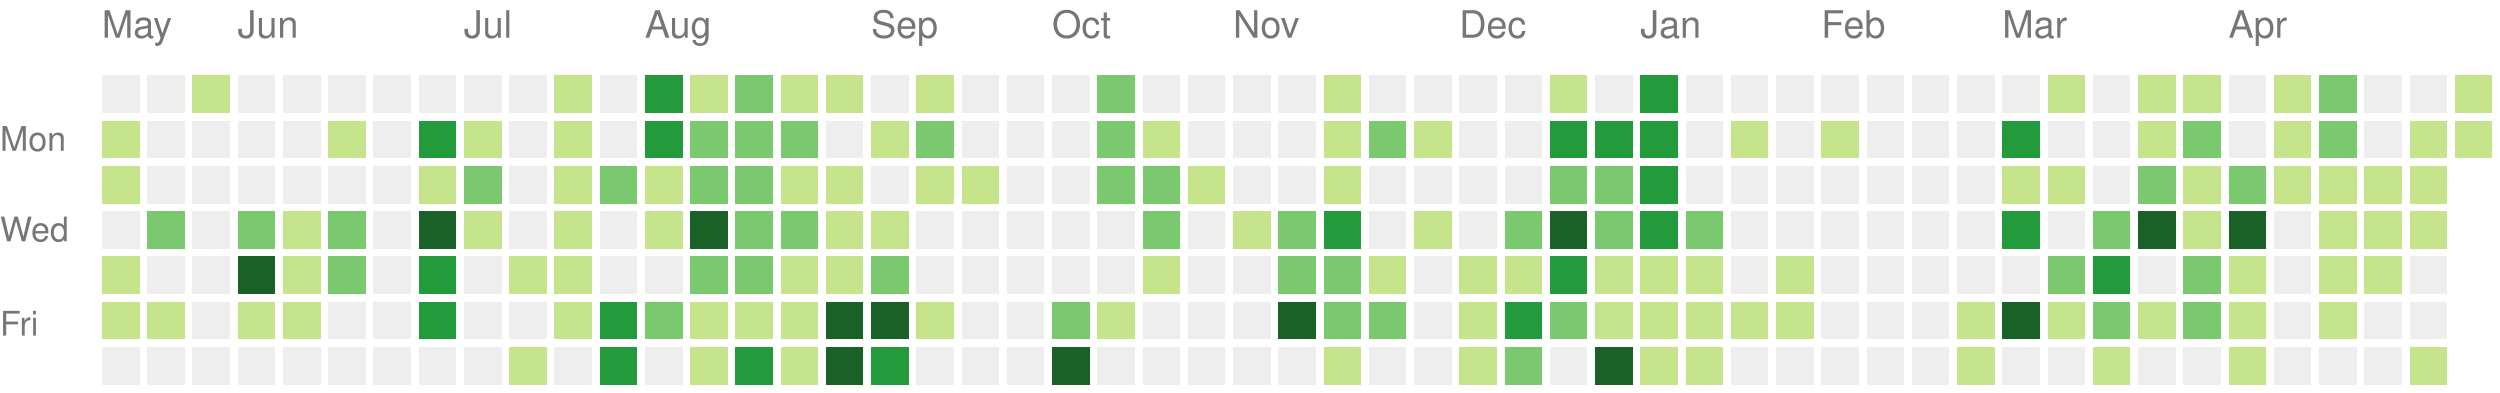
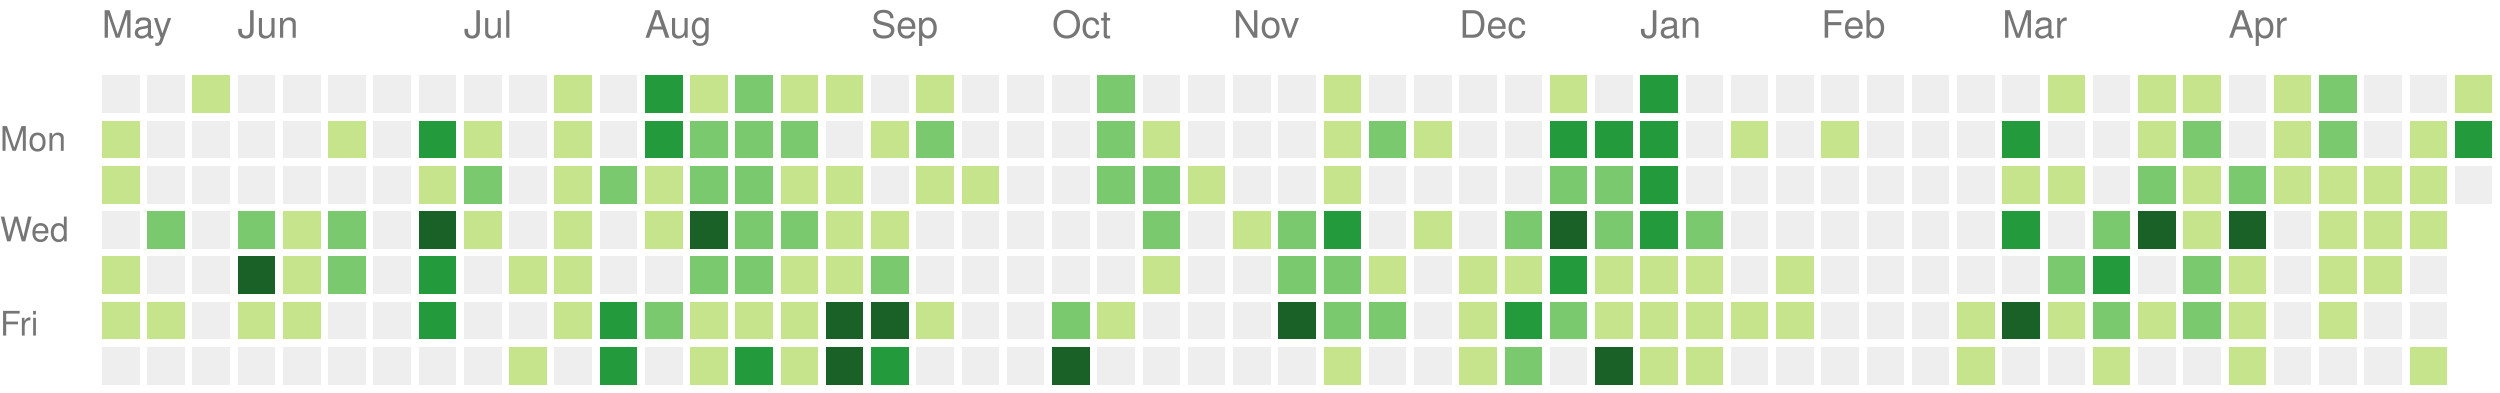
<svg xmlns="http://www.w3.org/2000/svg" version="1.1" width="663" height="104">
  <rect style="fill:#eeeeee;shape-rendering:crispedges;" data-score="0" data-date="2025-05-11" x="27" y="20" width="10" height="10" />
  <rect style="fill:#eeeeee;shape-rendering:crispedges;" data-score="0" data-date="2025-05-18" x="39" y="20" width="10" height="10" />
  <rect style="fill:#c6e48b;shape-rendering:crispedges;" data-score="1" data-date="2025-05-25" x="51" y="20" width="10" height="10" />
  <rect style="fill:#eeeeee;shape-rendering:crispedges;" data-score="0" data-date="2025-06-01" x="63" y="20" width="10" height="10" />
  <rect style="fill:#eeeeee;shape-rendering:crispedges;" data-score="0" data-date="2025-06-08" x="75" y="20" width="10" height="10" />
  <rect style="fill:#eeeeee;shape-rendering:crispedges;" data-score="0" data-date="2025-06-15" x="87" y="20" width="10" height="10" />
  <rect style="fill:#eeeeee;shape-rendering:crispedges;" data-score="0" data-date="2025-06-22" x="99" y="20" width="10" height="10" />
  <rect style="fill:#eeeeee;shape-rendering:crispedges;" data-score="0" data-date="2025-06-29" x="111" y="20" width="10" height="10" />
  <rect style="fill:#eeeeee;shape-rendering:crispedges;" data-score="0" data-date="2025-07-06" x="123" y="20" width="10" height="10" />
  <rect style="fill:#eeeeee;shape-rendering:crispedges;" data-score="0" data-date="2025-07-13" x="135" y="20" width="10" height="10" />
  <rect style="fill:#c6e48b;shape-rendering:crispedges;" data-score="1" data-date="2025-07-20" x="147" y="20" width="10" height="10" />
  <rect style="fill:#eeeeee;shape-rendering:crispedges;" data-score="0" data-date="2025-07-27" x="159" y="20" width="10" height="10" />
  <rect style="fill:#239a3b;shape-rendering:crispedges;" data-score="3" data-date="2025-08-03" x="171" y="20" width="10" height="10" />
  <rect style="fill:#c6e48b;shape-rendering:crispedges;" data-score="1" data-date="2025-08-10" x="183" y="20" width="10" height="10" />
  <rect style="fill:#7bc96f;shape-rendering:crispedges;" data-score="2" data-date="2025-08-17" x="195" y="20" width="10" height="10" />
  <rect style="fill:#c6e48b;shape-rendering:crispedges;" data-score="1" data-date="2025-08-24" x="207" y="20" width="10" height="10" />
  <rect style="fill:#c6e48b;shape-rendering:crispedges;" data-score="1" data-date="2025-08-31" x="219" y="20" width="10" height="10" />
  <rect style="fill:#eeeeee;shape-rendering:crispedges;" data-score="0" data-date="2025-09-07" x="231" y="20" width="10" height="10" />
  <rect style="fill:#c6e48b;shape-rendering:crispedges;" data-score="1" data-date="2025-09-14" x="243" y="20" width="10" height="10" />
  <rect style="fill:#eeeeee;shape-rendering:crispedges;" data-score="0" data-date="2025-09-21" x="255" y="20" width="10" height="10" />
  <rect style="fill:#eeeeee;shape-rendering:crispedges;" data-score="0" data-date="2025-09-28" x="267" y="20" width="10" height="10" />
  <rect style="fill:#eeeeee;shape-rendering:crispedges;" data-score="0" data-date="2025-10-05" x="279" y="20" width="10" height="10" />
  <rect style="fill:#7bc96f;shape-rendering:crispedges;" data-score="2" data-date="2025-10-12" x="291" y="20" width="10" height="10" />
  <rect style="fill:#eeeeee;shape-rendering:crispedges;" data-score="0" data-date="2025-10-19" x="303" y="20" width="10" height="10" />
  <rect style="fill:#eeeeee;shape-rendering:crispedges;" data-score="0" data-date="2025-10-26" x="315" y="20" width="10" height="10" />
  <rect style="fill:#eeeeee;shape-rendering:crispedges;" data-score="0" data-date="2025-11-02" x="327" y="20" width="10" height="10" />
  <rect style="fill:#eeeeee;shape-rendering:crispedges;" data-score="0" data-date="2025-11-09" x="339" y="20" width="10" height="10" />
  <rect style="fill:#c6e48b;shape-rendering:crispedges;" data-score="1" data-date="2025-11-16" x="351" y="20" width="10" height="10" />
  <rect style="fill:#eeeeee;shape-rendering:crispedges;" data-score="0" data-date="2025-11-23" x="363" y="20" width="10" height="10" />
  <rect style="fill:#eeeeee;shape-rendering:crispedges;" data-score="0" data-date="2025-11-30" x="375" y="20" width="10" height="10" />
  <rect style="fill:#eeeeee;shape-rendering:crispedges;" data-score="0" data-date="2025-12-07" x="387" y="20" width="10" height="10" />
  <rect style="fill:#eeeeee;shape-rendering:crispedges;" data-score="0" data-date="2025-12-14" x="399" y="20" width="10" height="10" />
  <rect style="fill:#c6e48b;shape-rendering:crispedges;" data-score="1" data-date="2025-12-21" x="411" y="20" width="10" height="10" />
  <rect style="fill:#eeeeee;shape-rendering:crispedges;" data-score="0" data-date="2025-12-28" x="423" y="20" width="10" height="10" />
  <rect style="fill:#239a3b;shape-rendering:crispedges;" data-score="3" data-date="2026-01-04" x="435" y="20" width="10" height="10" />
  <rect style="fill:#eeeeee;shape-rendering:crispedges;" data-score="0" data-date="2026-01-11" x="447" y="20" width="10" height="10" />
  <rect style="fill:#eeeeee;shape-rendering:crispedges;" data-score="0" data-date="2026-01-18" x="459" y="20" width="10" height="10" />
  <rect style="fill:#eeeeee;shape-rendering:crispedges;" data-score="0" data-date="2026-01-25" x="471" y="20" width="10" height="10" />
  <rect style="fill:#eeeeee;shape-rendering:crispedges;" data-score="0" data-date="2026-02-01" x="483" y="20" width="10" height="10" />
  <rect style="fill:#eeeeee;shape-rendering:crispedges;" data-score="0" data-date="2026-02-08" x="495" y="20" width="10" height="10" />
  <rect style="fill:#eeeeee;shape-rendering:crispedges;" data-score="0" data-date="2026-02-15" x="507" y="20" width="10" height="10" />
  <rect style="fill:#eeeeee;shape-rendering:crispedges;" data-score="0" data-date="2026-02-22" x="519" y="20" width="10" height="10" />
  <rect style="fill:#eeeeee;shape-rendering:crispedges;" data-score="0" data-date="2026-03-01" x="531" y="20" width="10" height="10" />
  <rect style="fill:#c6e48b;shape-rendering:crispedges;" data-score="1" data-date="2026-03-08" x="543" y="20" width="10" height="10" />
  <rect style="fill:#eeeeee;shape-rendering:crispedges;" data-score="0" data-date="2026-03-15" x="555" y="20" width="10" height="10" />
  <rect style="fill:#c6e48b;shape-rendering:crispedges;" data-score="1" data-date="2026-03-22" x="567" y="20" width="10" height="10" />
  <rect style="fill:#c6e48b;shape-rendering:crispedges;" data-score="1" data-date="2026-03-29" x="579" y="20" width="10" height="10" />
  <rect style="fill:#eeeeee;shape-rendering:crispedges;" data-score="0" data-date="2026-04-05" x="591" y="20" width="10" height="10" />
  <rect style="fill:#c6e48b;shape-rendering:crispedges;" data-score="1" data-date="2026-04-12" x="603" y="20" width="10" height="10" />
  <rect style="fill:#7bc96f;shape-rendering:crispedges;" data-score="2" data-date="2026-04-19" x="615" y="20" width="10" height="10" />
  <rect style="fill:#eeeeee;shape-rendering:crispedges;" data-score="0" data-date="2026-04-26" x="627" y="20" width="10" height="10" />
  <rect style="fill:#eeeeee;shape-rendering:crispedges;" data-score="0" data-date="2026-05-03" x="639" y="20" width="10" height="10" />
  <rect style="fill:#c6e48b;shape-rendering:crispedges;" data-score="1" data-date="2026-05-10" x="651" y="20" width="10" height="10" />
  <rect style="fill:#c6e48b;shape-rendering:crispedges;" data-score="1" data-date="2025-05-12" x="27" y="32" width="10" height="10" />
  <rect style="fill:#eeeeee;shape-rendering:crispedges;" data-score="0" data-date="2025-05-19" x="39" y="32" width="10" height="10" />
  <rect style="fill:#eeeeee;shape-rendering:crispedges;" data-score="0" data-date="2025-05-26" x="51" y="32" width="10" height="10" />
  <rect style="fill:#eeeeee;shape-rendering:crispedges;" data-score="0" data-date="2025-06-02" x="63" y="32" width="10" height="10" />
  <rect style="fill:#eeeeee;shape-rendering:crispedges;" data-score="0" data-date="2025-06-09" x="75" y="32" width="10" height="10" />
  <rect style="fill:#c6e48b;shape-rendering:crispedges;" data-score="1" data-date="2025-06-16" x="87" y="32" width="10" height="10" />
  <rect style="fill:#eeeeee;shape-rendering:crispedges;" data-score="0" data-date="2025-06-23" x="99" y="32" width="10" height="10" />
  <rect style="fill:#239a3b;shape-rendering:crispedges;" data-score="3" data-date="2025-06-30" x="111" y="32" width="10" height="10" />
  <rect style="fill:#c6e48b;shape-rendering:crispedges;" data-score="1" data-date="2025-07-07" x="123" y="32" width="10" height="10" />
  <rect style="fill:#eeeeee;shape-rendering:crispedges;" data-score="0" data-date="2025-07-14" x="135" y="32" width="10" height="10" />
  <rect style="fill:#c6e48b;shape-rendering:crispedges;" data-score="1" data-date="2025-07-21" x="147" y="32" width="10" height="10" />
  <rect style="fill:#eeeeee;shape-rendering:crispedges;" data-score="0" data-date="2025-07-28" x="159" y="32" width="10" height="10" />
  <rect style="fill:#239a3b;shape-rendering:crispedges;" data-score="3" data-date="2025-08-04" x="171" y="32" width="10" height="10" />
  <rect style="fill:#7bc96f;shape-rendering:crispedges;" data-score="2" data-date="2025-08-11" x="183" y="32" width="10" height="10" />
  <rect style="fill:#7bc96f;shape-rendering:crispedges;" data-score="2" data-date="2025-08-18" x="195" y="32" width="10" height="10" />
  <rect style="fill:#7bc96f;shape-rendering:crispedges;" data-score="2" data-date="2025-08-25" x="207" y="32" width="10" height="10" />
  <rect style="fill:#eeeeee;shape-rendering:crispedges;" data-score="0" data-date="2025-09-01" x="219" y="32" width="10" height="10" />
  <rect style="fill:#c6e48b;shape-rendering:crispedges;" data-score="1" data-date="2025-09-08" x="231" y="32" width="10" height="10" />
  <rect style="fill:#7bc96f;shape-rendering:crispedges;" data-score="2" data-date="2025-09-15" x="243" y="32" width="10" height="10" />
  <rect style="fill:#eeeeee;shape-rendering:crispedges;" data-score="0" data-date="2025-09-22" x="255" y="32" width="10" height="10" />
  <rect style="fill:#eeeeee;shape-rendering:crispedges;" data-score="0" data-date="2025-09-29" x="267" y="32" width="10" height="10" />
  <rect style="fill:#eeeeee;shape-rendering:crispedges;" data-score="0" data-date="2025-10-06" x="279" y="32" width="10" height="10" />
  <rect style="fill:#7bc96f;shape-rendering:crispedges;" data-score="2" data-date="2025-10-13" x="291" y="32" width="10" height="10" />
  <rect style="fill:#c6e48b;shape-rendering:crispedges;" data-score="1" data-date="2025-10-20" x="303" y="32" width="10" height="10" />
  <rect style="fill:#eeeeee;shape-rendering:crispedges;" data-score="0" data-date="2025-10-27" x="315" y="32" width="10" height="10" />
  <rect style="fill:#eeeeee;shape-rendering:crispedges;" data-score="0" data-date="2025-11-03" x="327" y="32" width="10" height="10" />
  <rect style="fill:#eeeeee;shape-rendering:crispedges;" data-score="0" data-date="2025-11-10" x="339" y="32" width="10" height="10" />
  <rect style="fill:#c6e48b;shape-rendering:crispedges;" data-score="1" data-date="2025-11-17" x="351" y="32" width="10" height="10" />
  <rect style="fill:#7bc96f;shape-rendering:crispedges;" data-score="2" data-date="2025-11-24" x="363" y="32" width="10" height="10" />
  <rect style="fill:#c6e48b;shape-rendering:crispedges;" data-score="1" data-date="2025-12-01" x="375" y="32" width="10" height="10" />
  <rect style="fill:#eeeeee;shape-rendering:crispedges;" data-score="0" data-date="2025-12-08" x="387" y="32" width="10" height="10" />
  <rect style="fill:#eeeeee;shape-rendering:crispedges;" data-score="0" data-date="2025-12-15" x="399" y="32" width="10" height="10" />
  <rect style="fill:#239a3b;shape-rendering:crispedges;" data-score="3" data-date="2025-12-22" x="411" y="32" width="10" height="10" />
  <rect style="fill:#239a3b;shape-rendering:crispedges;" data-score="3" data-date="2025-12-29" x="423" y="32" width="10" height="10" />
  <rect style="fill:#239a3b;shape-rendering:crispedges;" data-score="3" data-date="2026-01-05" x="435" y="32" width="10" height="10" />
  <rect style="fill:#eeeeee;shape-rendering:crispedges;" data-score="0" data-date="2026-01-12" x="447" y="32" width="10" height="10" />
  <rect style="fill:#c6e48b;shape-rendering:crispedges;" data-score="1" data-date="2026-01-19" x="459" y="32" width="10" height="10" />
  <rect style="fill:#eeeeee;shape-rendering:crispedges;" data-score="0" data-date="2026-01-26" x="471" y="32" width="10" height="10" />
  <rect style="fill:#c6e48b;shape-rendering:crispedges;" data-score="1" data-date="2026-02-02" x="483" y="32" width="10" height="10" />
  <rect style="fill:#eeeeee;shape-rendering:crispedges;" data-score="0" data-date="2026-02-09" x="495" y="32" width="10" height="10" />
  <rect style="fill:#eeeeee;shape-rendering:crispedges;" data-score="0" data-date="2026-02-16" x="507" y="32" width="10" height="10" />
  <rect style="fill:#eeeeee;shape-rendering:crispedges;" data-score="0" data-date="2026-02-23" x="519" y="32" width="10" height="10" />
  <rect style="fill:#239a3b;shape-rendering:crispedges;" data-score="3" data-date="2026-03-02" x="531" y="32" width="10" height="10" />
  <rect style="fill:#eeeeee;shape-rendering:crispedges;" data-score="0" data-date="2026-03-09" x="543" y="32" width="10" height="10" />
  <rect style="fill:#eeeeee;shape-rendering:crispedges;" data-score="0" data-date="2026-03-16" x="555" y="32" width="10" height="10" />
  <rect style="fill:#c6e48b;shape-rendering:crispedges;" data-score="1" data-date="2026-03-23" x="567" y="32" width="10" height="10" />
  <rect style="fill:#7bc96f;shape-rendering:crispedges;" data-score="2" data-date="2026-03-30" x="579" y="32" width="10" height="10" />
  <rect style="fill:#eeeeee;shape-rendering:crispedges;" data-score="0" data-date="2026-04-06" x="591" y="32" width="10" height="10" />
  <rect style="fill:#c6e48b;shape-rendering:crispedges;" data-score="1" data-date="2026-04-13" x="603" y="32" width="10" height="10" />
  <rect style="fill:#7bc96f;shape-rendering:crispedges;" data-score="2" data-date="2026-04-20" x="615" y="32" width="10" height="10" />
  <rect style="fill:#eeeeee;shape-rendering:crispedges;" data-score="0" data-date="2026-04-27" x="627" y="32" width="10" height="10" />
  <rect style="fill:#c6e48b;shape-rendering:crispedges;" data-score="1" data-date="2026-05-04" x="639" y="32" width="10" height="10" />
-   <rect style="fill:#c6e48b;shape-rendering:crispedges;" data-score="1" data-date="2026-05-11" x="651" y="32" width="10" height="10" />
+   <rect style="fill:#239a3b;shape-rendering:crispedges;" data-score="3" data-date="2026-05-11" x="651" y="32" width="10" height="10" />
  <rect style="fill:#c6e48b;shape-rendering:crispedges;" data-score="1" data-date="2025-05-13" x="27" y="44" width="10" height="10" />
  <rect style="fill:#eeeeee;shape-rendering:crispedges;" data-score="0" data-date="2025-05-20" x="39" y="44" width="10" height="10" />
  <rect style="fill:#eeeeee;shape-rendering:crispedges;" data-score="0" data-date="2025-05-27" x="51" y="44" width="10" height="10" />
  <rect style="fill:#eeeeee;shape-rendering:crispedges;" data-score="0" data-date="2025-06-03" x="63" y="44" width="10" height="10" />
  <rect style="fill:#eeeeee;shape-rendering:crispedges;" data-score="0" data-date="2025-06-10" x="75" y="44" width="10" height="10" />
  <rect style="fill:#eeeeee;shape-rendering:crispedges;" data-score="0" data-date="2025-06-17" x="87" y="44" width="10" height="10" />
  <rect style="fill:#eeeeee;shape-rendering:crispedges;" data-score="0" data-date="2025-06-24" x="99" y="44" width="10" height="10" />
  <rect style="fill:#c6e48b;shape-rendering:crispedges;" data-score="1" data-date="2025-07-01" x="111" y="44" width="10" height="10" />
  <rect style="fill:#7bc96f;shape-rendering:crispedges;" data-score="2" data-date="2025-07-08" x="123" y="44" width="10" height="10" />
  <rect style="fill:#eeeeee;shape-rendering:crispedges;" data-score="0" data-date="2025-07-15" x="135" y="44" width="10" height="10" />
  <rect style="fill:#c6e48b;shape-rendering:crispedges;" data-score="1" data-date="2025-07-22" x="147" y="44" width="10" height="10" />
  <rect style="fill:#7bc96f;shape-rendering:crispedges;" data-score="2" data-date="2025-07-29" x="159" y="44" width="10" height="10" />
  <rect style="fill:#c6e48b;shape-rendering:crispedges;" data-score="1" data-date="2025-08-05" x="171" y="44" width="10" height="10" />
  <rect style="fill:#7bc96f;shape-rendering:crispedges;" data-score="2" data-date="2025-08-12" x="183" y="44" width="10" height="10" />
  <rect style="fill:#7bc96f;shape-rendering:crispedges;" data-score="2" data-date="2025-08-19" x="195" y="44" width="10" height="10" />
  <rect style="fill:#c6e48b;shape-rendering:crispedges;" data-score="1" data-date="2025-08-26" x="207" y="44" width="10" height="10" />
  <rect style="fill:#c6e48b;shape-rendering:crispedges;" data-score="1" data-date="2025-09-02" x="219" y="44" width="10" height="10" />
  <rect style="fill:#eeeeee;shape-rendering:crispedges;" data-score="0" data-date="2025-09-09" x="231" y="44" width="10" height="10" />
  <rect style="fill:#c6e48b;shape-rendering:crispedges;" data-score="1" data-date="2025-09-16" x="243" y="44" width="10" height="10" />
  <rect style="fill:#c6e48b;shape-rendering:crispedges;" data-score="1" data-date="2025-09-23" x="255" y="44" width="10" height="10" />
  <rect style="fill:#eeeeee;shape-rendering:crispedges;" data-score="0" data-date="2025-09-30" x="267" y="44" width="10" height="10" />
  <rect style="fill:#eeeeee;shape-rendering:crispedges;" data-score="0" data-date="2025-10-07" x="279" y="44" width="10" height="10" />
  <rect style="fill:#7bc96f;shape-rendering:crispedges;" data-score="2" data-date="2025-10-14" x="291" y="44" width="10" height="10" />
  <rect style="fill:#7bc96f;shape-rendering:crispedges;" data-score="2" data-date="2025-10-21" x="303" y="44" width="10" height="10" />
  <rect style="fill:#c6e48b;shape-rendering:crispedges;" data-score="1" data-date="2025-10-28" x="315" y="44" width="10" height="10" />
  <rect style="fill:#eeeeee;shape-rendering:crispedges;" data-score="0" data-date="2025-11-04" x="327" y="44" width="10" height="10" />
  <rect style="fill:#eeeeee;shape-rendering:crispedges;" data-score="0" data-date="2025-11-11" x="339" y="44" width="10" height="10" />
  <rect style="fill:#c6e48b;shape-rendering:crispedges;" data-score="1" data-date="2025-11-18" x="351" y="44" width="10" height="10" />
  <rect style="fill:#eeeeee;shape-rendering:crispedges;" data-score="0" data-date="2025-11-25" x="363" y="44" width="10" height="10" />
  <rect style="fill:#eeeeee;shape-rendering:crispedges;" data-score="0" data-date="2025-12-02" x="375" y="44" width="10" height="10" />
  <rect style="fill:#eeeeee;shape-rendering:crispedges;" data-score="0" data-date="2025-12-09" x="387" y="44" width="10" height="10" />
  <rect style="fill:#eeeeee;shape-rendering:crispedges;" data-score="0" data-date="2025-12-16" x="399" y="44" width="10" height="10" />
  <rect style="fill:#7bc96f;shape-rendering:crispedges;" data-score="2" data-date="2025-12-23" x="411" y="44" width="10" height="10" />
  <rect style="fill:#7bc96f;shape-rendering:crispedges;" data-score="2" data-date="2025-12-30" x="423" y="44" width="10" height="10" />
  <rect style="fill:#239a3b;shape-rendering:crispedges;" data-score="3" data-date="2026-01-06" x="435" y="44" width="10" height="10" />
  <rect style="fill:#eeeeee;shape-rendering:crispedges;" data-score="0" data-date="2026-01-13" x="447" y="44" width="10" height="10" />
  <rect style="fill:#eeeeee;shape-rendering:crispedges;" data-score="0" data-date="2026-01-20" x="459" y="44" width="10" height="10" />
  <rect style="fill:#eeeeee;shape-rendering:crispedges;" data-score="0" data-date="2026-01-27" x="471" y="44" width="10" height="10" />
  <rect style="fill:#eeeeee;shape-rendering:crispedges;" data-score="0" data-date="2026-02-03" x="483" y="44" width="10" height="10" />
  <rect style="fill:#eeeeee;shape-rendering:crispedges;" data-score="0" data-date="2026-02-10" x="495" y="44" width="10" height="10" />
  <rect style="fill:#eeeeee;shape-rendering:crispedges;" data-score="0" data-date="2026-02-17" x="507" y="44" width="10" height="10" />
  <rect style="fill:#eeeeee;shape-rendering:crispedges;" data-score="0" data-date="2026-02-24" x="519" y="44" width="10" height="10" />
  <rect style="fill:#c6e48b;shape-rendering:crispedges;" data-score="1" data-date="2026-03-03" x="531" y="44" width="10" height="10" />
  <rect style="fill:#c6e48b;shape-rendering:crispedges;" data-score="1" data-date="2026-03-10" x="543" y="44" width="10" height="10" />
  <rect style="fill:#eeeeee;shape-rendering:crispedges;" data-score="0" data-date="2026-03-17" x="555" y="44" width="10" height="10" />
  <rect style="fill:#7bc96f;shape-rendering:crispedges;" data-score="2" data-date="2026-03-24" x="567" y="44" width="10" height="10" />
  <rect style="fill:#c6e48b;shape-rendering:crispedges;" data-score="1" data-date="2026-03-31" x="579" y="44" width="10" height="10" />
  <rect style="fill:#7bc96f;shape-rendering:crispedges;" data-score="2" data-date="2026-04-07" x="591" y="44" width="10" height="10" />
  <rect style="fill:#c6e48b;shape-rendering:crispedges;" data-score="1" data-date="2026-04-14" x="603" y="44" width="10" height="10" />
  <rect style="fill:#c6e48b;shape-rendering:crispedges;" data-score="1" data-date="2026-04-21" x="615" y="44" width="10" height="10" />
  <rect style="fill:#c6e48b;shape-rendering:crispedges;" data-score="1" data-date="2026-04-28" x="627" y="44" width="10" height="10" />
  <rect style="fill:#c6e48b;shape-rendering:crispedges;" data-score="1" data-date="2026-05-05" x="639" y="44" width="10" height="10" />
+   <rect style="fill:#eeeeee;shape-rendering:crispedges;" data-score="0" data-date="2026-05-12" x="651" y="44" width="10" height="10" />
  <rect style="fill:#eeeeee;shape-rendering:crispedges;" data-score="0" data-date="2025-05-14" x="27" y="56" width="10" height="10" />
  <rect style="fill:#7bc96f;shape-rendering:crispedges;" data-score="2" data-date="2025-05-21" x="39" y="56" width="10" height="10" />
  <rect style="fill:#eeeeee;shape-rendering:crispedges;" data-score="0" data-date="2025-05-28" x="51" y="56" width="10" height="10" />
  <rect style="fill:#7bc96f;shape-rendering:crispedges;" data-score="2" data-date="2025-06-04" x="63" y="56" width="10" height="10" />
  <rect style="fill:#c6e48b;shape-rendering:crispedges;" data-score="1" data-date="2025-06-11" x="75" y="56" width="10" height="10" />
  <rect style="fill:#7bc96f;shape-rendering:crispedges;" data-score="2" data-date="2025-06-18" x="87" y="56" width="10" height="10" />
  <rect style="fill:#eeeeee;shape-rendering:crispedges;" data-score="0" data-date="2025-06-25" x="99" y="56" width="10" height="10" />
  <rect style="fill:#196127;shape-rendering:crispedges;" data-score="4" data-date="2025-07-02" x="111" y="56" width="10" height="10" />
  <rect style="fill:#c6e48b;shape-rendering:crispedges;" data-score="1" data-date="2025-07-09" x="123" y="56" width="10" height="10" />
  <rect style="fill:#eeeeee;shape-rendering:crispedges;" data-score="0" data-date="2025-07-16" x="135" y="56" width="10" height="10" />
  <rect style="fill:#c6e48b;shape-rendering:crispedges;" data-score="1" data-date="2025-07-23" x="147" y="56" width="10" height="10" />
  <rect style="fill:#eeeeee;shape-rendering:crispedges;" data-score="0" data-date="2025-07-30" x="159" y="56" width="10" height="10" />
  <rect style="fill:#c6e48b;shape-rendering:crispedges;" data-score="1" data-date="2025-08-06" x="171" y="56" width="10" height="10" />
  <rect style="fill:#196127;shape-rendering:crispedges;" data-score="4" data-date="2025-08-13" x="183" y="56" width="10" height="10" />
  <rect style="fill:#7bc96f;shape-rendering:crispedges;" data-score="2" data-date="2025-08-20" x="195" y="56" width="10" height="10" />
  <rect style="fill:#7bc96f;shape-rendering:crispedges;" data-score="2" data-date="2025-08-27" x="207" y="56" width="10" height="10" />
  <rect style="fill:#c6e48b;shape-rendering:crispedges;" data-score="1" data-date="2025-09-03" x="219" y="56" width="10" height="10" />
  <rect style="fill:#c6e48b;shape-rendering:crispedges;" data-score="1" data-date="2025-09-10" x="231" y="56" width="10" height="10" />
  <rect style="fill:#eeeeee;shape-rendering:crispedges;" data-score="0" data-date="2025-09-17" x="243" y="56" width="10" height="10" />
  <rect style="fill:#eeeeee;shape-rendering:crispedges;" data-score="0" data-date="2025-09-24" x="255" y="56" width="10" height="10" />
  <rect style="fill:#eeeeee;shape-rendering:crispedges;" data-score="0" data-date="2025-10-01" x="267" y="56" width="10" height="10" />
  <rect style="fill:#eeeeee;shape-rendering:crispedges;" data-score="0" data-date="2025-10-08" x="279" y="56" width="10" height="10" />
  <rect style="fill:#eeeeee;shape-rendering:crispedges;" data-score="0" data-date="2025-10-15" x="291" y="56" width="10" height="10" />
  <rect style="fill:#7bc96f;shape-rendering:crispedges;" data-score="2" data-date="2025-10-22" x="303" y="56" width="10" height="10" />
  <rect style="fill:#eeeeee;shape-rendering:crispedges;" data-score="0" data-date="2025-10-29" x="315" y="56" width="10" height="10" />
  <rect style="fill:#c6e48b;shape-rendering:crispedges;" data-score="1" data-date="2025-11-05" x="327" y="56" width="10" height="10" />
  <rect style="fill:#7bc96f;shape-rendering:crispedges;" data-score="2" data-date="2025-11-12" x="339" y="56" width="10" height="10" />
  <rect style="fill:#239a3b;shape-rendering:crispedges;" data-score="3" data-date="2025-11-19" x="351" y="56" width="10" height="10" />
  <rect style="fill:#eeeeee;shape-rendering:crispedges;" data-score="0" data-date="2025-11-26" x="363" y="56" width="10" height="10" />
  <rect style="fill:#c6e48b;shape-rendering:crispedges;" data-score="1" data-date="2025-12-03" x="375" y="56" width="10" height="10" />
  <rect style="fill:#eeeeee;shape-rendering:crispedges;" data-score="0" data-date="2025-12-10" x="387" y="56" width="10" height="10" />
  <rect style="fill:#7bc96f;shape-rendering:crispedges;" data-score="2" data-date="2025-12-17" x="399" y="56" width="10" height="10" />
  <rect style="fill:#196127;shape-rendering:crispedges;" data-score="4" data-date="2025-12-24" x="411" y="56" width="10" height="10" />
  <rect style="fill:#7bc96f;shape-rendering:crispedges;" data-score="2" data-date="2025-12-31" x="423" y="56" width="10" height="10" />
  <rect style="fill:#239a3b;shape-rendering:crispedges;" data-score="3" data-date="2026-01-07" x="435" y="56" width="10" height="10" />
  <rect style="fill:#7bc96f;shape-rendering:crispedges;" data-score="2" data-date="2026-01-14" x="447" y="56" width="10" height="10" />
  <rect style="fill:#eeeeee;shape-rendering:crispedges;" data-score="0" data-date="2026-01-21" x="459" y="56" width="10" height="10" />
  <rect style="fill:#eeeeee;shape-rendering:crispedges;" data-score="0" data-date="2026-01-28" x="471" y="56" width="10" height="10" />
  <rect style="fill:#eeeeee;shape-rendering:crispedges;" data-score="0" data-date="2026-02-04" x="483" y="56" width="10" height="10" />
  <rect style="fill:#eeeeee;shape-rendering:crispedges;" data-score="0" data-date="2026-02-11" x="495" y="56" width="10" height="10" />
  <rect style="fill:#eeeeee;shape-rendering:crispedges;" data-score="0" data-date="2026-02-18" x="507" y="56" width="10" height="10" />
  <rect style="fill:#eeeeee;shape-rendering:crispedges;" data-score="0" data-date="2026-02-25" x="519" y="56" width="10" height="10" />
  <rect style="fill:#239a3b;shape-rendering:crispedges;" data-score="3" data-date="2026-03-04" x="531" y="56" width="10" height="10" />
  <rect style="fill:#eeeeee;shape-rendering:crispedges;" data-score="0" data-date="2026-03-11" x="543" y="56" width="10" height="10" />
  <rect style="fill:#7bc96f;shape-rendering:crispedges;" data-score="2" data-date="2026-03-18" x="555" y="56" width="10" height="10" />
  <rect style="fill:#196127;shape-rendering:crispedges;" data-score="4" data-date="2026-03-25" x="567" y="56" width="10" height="10" />
  <rect style="fill:#c6e48b;shape-rendering:crispedges;" data-score="1" data-date="2026-04-01" x="579" y="56" width="10" height="10" />
  <rect style="fill:#196127;shape-rendering:crispedges;" data-score="4" data-date="2026-04-08" x="591" y="56" width="10" height="10" />
  <rect style="fill:#eeeeee;shape-rendering:crispedges;" data-score="0" data-date="2026-04-15" x="603" y="56" width="10" height="10" />
  <rect style="fill:#c6e48b;shape-rendering:crispedges;" data-score="1" data-date="2026-04-22" x="615" y="56" width="10" height="10" />
  <rect style="fill:#c6e48b;shape-rendering:crispedges;" data-score="1" data-date="2026-04-29" x="627" y="56" width="10" height="10" />
  <rect style="fill:#c6e48b;shape-rendering:crispedges;" data-score="1" data-date="2026-05-06" x="639" y="56" width="10" height="10" />
  <rect style="fill:#c6e48b;shape-rendering:crispedges;" data-score="1" data-date="2025-05-15" x="27" y="68" width="10" height="10" />
  <rect style="fill:#eeeeee;shape-rendering:crispedges;" data-score="0" data-date="2025-05-22" x="39" y="68" width="10" height="10" />
  <rect style="fill:#eeeeee;shape-rendering:crispedges;" data-score="0" data-date="2025-05-29" x="51" y="68" width="10" height="10" />
  <rect style="fill:#196127;shape-rendering:crispedges;" data-score="4" data-date="2025-06-05" x="63" y="68" width="10" height="10" />
  <rect style="fill:#c6e48b;shape-rendering:crispedges;" data-score="1" data-date="2025-06-12" x="75" y="68" width="10" height="10" />
  <rect style="fill:#7bc96f;shape-rendering:crispedges;" data-score="2" data-date="2025-06-19" x="87" y="68" width="10" height="10" />
  <rect style="fill:#eeeeee;shape-rendering:crispedges;" data-score="0" data-date="2025-06-26" x="99" y="68" width="10" height="10" />
  <rect style="fill:#239a3b;shape-rendering:crispedges;" data-score="3" data-date="2025-07-03" x="111" y="68" width="10" height="10" />
  <rect style="fill:#eeeeee;shape-rendering:crispedges;" data-score="0" data-date="2025-07-10" x="123" y="68" width="10" height="10" />
  <rect style="fill:#c6e48b;shape-rendering:crispedges;" data-score="1" data-date="2025-07-17" x="135" y="68" width="10" height="10" />
  <rect style="fill:#c6e48b;shape-rendering:crispedges;" data-score="1" data-date="2025-07-24" x="147" y="68" width="10" height="10" />
  <rect style="fill:#eeeeee;shape-rendering:crispedges;" data-score="0" data-date="2025-07-31" x="159" y="68" width="10" height="10" />
  <rect style="fill:#eeeeee;shape-rendering:crispedges;" data-score="0" data-date="2025-08-07" x="171" y="68" width="10" height="10" />
  <rect style="fill:#7bc96f;shape-rendering:crispedges;" data-score="2" data-date="2025-08-14" x="183" y="68" width="10" height="10" />
  <rect style="fill:#7bc96f;shape-rendering:crispedges;" data-score="2" data-date="2025-08-21" x="195" y="68" width="10" height="10" />
  <rect style="fill:#c6e48b;shape-rendering:crispedges;" data-score="1" data-date="2025-08-28" x="207" y="68" width="10" height="10" />
  <rect style="fill:#c6e48b;shape-rendering:crispedges;" data-score="1" data-date="2025-09-04" x="219" y="68" width="10" height="10" />
  <rect style="fill:#7bc96f;shape-rendering:crispedges;" data-score="2" data-date="2025-09-11" x="231" y="68" width="10" height="10" />
  <rect style="fill:#eeeeee;shape-rendering:crispedges;" data-score="0" data-date="2025-09-18" x="243" y="68" width="10" height="10" />
  <rect style="fill:#eeeeee;shape-rendering:crispedges;" data-score="0" data-date="2025-09-25" x="255" y="68" width="10" height="10" />
  <rect style="fill:#eeeeee;shape-rendering:crispedges;" data-score="0" data-date="2025-10-02" x="267" y="68" width="10" height="10" />
  <rect style="fill:#eeeeee;shape-rendering:crispedges;" data-score="0" data-date="2025-10-09" x="279" y="68" width="10" height="10" />
  <rect style="fill:#eeeeee;shape-rendering:crispedges;" data-score="0" data-date="2025-10-16" x="291" y="68" width="10" height="10" />
  <rect style="fill:#c6e48b;shape-rendering:crispedges;" data-score="1" data-date="2025-10-23" x="303" y="68" width="10" height="10" />
  <rect style="fill:#eeeeee;shape-rendering:crispedges;" data-score="0" data-date="2025-10-30" x="315" y="68" width="10" height="10" />
  <rect style="fill:#eeeeee;shape-rendering:crispedges;" data-score="0" data-date="2025-11-06" x="327" y="68" width="10" height="10" />
  <rect style="fill:#7bc96f;shape-rendering:crispedges;" data-score="2" data-date="2025-11-13" x="339" y="68" width="10" height="10" />
  <rect style="fill:#7bc96f;shape-rendering:crispedges;" data-score="2" data-date="2025-11-20" x="351" y="68" width="10" height="10" />
  <rect style="fill:#c6e48b;shape-rendering:crispedges;" data-score="1" data-date="2025-11-27" x="363" y="68" width="10" height="10" />
  <rect style="fill:#eeeeee;shape-rendering:crispedges;" data-score="0" data-date="2025-12-04" x="375" y="68" width="10" height="10" />
  <rect style="fill:#c6e48b;shape-rendering:crispedges;" data-score="1" data-date="2025-12-11" x="387" y="68" width="10" height="10" />
  <rect style="fill:#c6e48b;shape-rendering:crispedges;" data-score="1" data-date="2025-12-18" x="399" y="68" width="10" height="10" />
  <rect style="fill:#239a3b;shape-rendering:crispedges;" data-score="3" data-date="2025-12-25" x="411" y="68" width="10" height="10" />
  <rect style="fill:#c6e48b;shape-rendering:crispedges;" data-score="1" data-date="2026-01-01" x="423" y="68" width="10" height="10" />
  <rect style="fill:#c6e48b;shape-rendering:crispedges;" data-score="1" data-date="2026-01-08" x="435" y="68" width="10" height="10" />
  <rect style="fill:#c6e48b;shape-rendering:crispedges;" data-score="1" data-date="2026-01-15" x="447" y="68" width="10" height="10" />
  <rect style="fill:#eeeeee;shape-rendering:crispedges;" data-score="0" data-date="2026-01-22" x="459" y="68" width="10" height="10" />
  <rect style="fill:#c6e48b;shape-rendering:crispedges;" data-score="1" data-date="2026-01-29" x="471" y="68" width="10" height="10" />
  <rect style="fill:#eeeeee;shape-rendering:crispedges;" data-score="0" data-date="2026-02-05" x="483" y="68" width="10" height="10" />
  <rect style="fill:#eeeeee;shape-rendering:crispedges;" data-score="0" data-date="2026-02-12" x="495" y="68" width="10" height="10" />
  <rect style="fill:#eeeeee;shape-rendering:crispedges;" data-score="0" data-date="2026-02-19" x="507" y="68" width="10" height="10" />
  <rect style="fill:#eeeeee;shape-rendering:crispedges;" data-score="0" data-date="2026-02-26" x="519" y="68" width="10" height="10" />
  <rect style="fill:#eeeeee;shape-rendering:crispedges;" data-score="0" data-date="2026-03-05" x="531" y="68" width="10" height="10" />
  <rect style="fill:#7bc96f;shape-rendering:crispedges;" data-score="2" data-date="2026-03-12" x="543" y="68" width="10" height="10" />
  <rect style="fill:#239a3b;shape-rendering:crispedges;" data-score="3" data-date="2026-03-19" x="555" y="68" width="10" height="10" />
  <rect style="fill:#eeeeee;shape-rendering:crispedges;" data-score="0" data-date="2026-03-26" x="567" y="68" width="10" height="10" />
  <rect style="fill:#7bc96f;shape-rendering:crispedges;" data-score="2" data-date="2026-04-02" x="579" y="68" width="10" height="10" />
  <rect style="fill:#c6e48b;shape-rendering:crispedges;" data-score="1" data-date="2026-04-09" x="591" y="68" width="10" height="10" />
  <rect style="fill:#eeeeee;shape-rendering:crispedges;" data-score="0" data-date="2026-04-16" x="603" y="68" width="10" height="10" />
  <rect style="fill:#c6e48b;shape-rendering:crispedges;" data-score="1" data-date="2026-04-23" x="615" y="68" width="10" height="10" />
  <rect style="fill:#c6e48b;shape-rendering:crispedges;" data-score="1" data-date="2026-04-30" x="627" y="68" width="10" height="10" />
  <rect style="fill:#eeeeee;shape-rendering:crispedges;" data-score="0" data-date="2026-05-07" x="639" y="68" width="10" height="10" />
  <rect style="fill:#c6e48b;shape-rendering:crispedges;" data-score="1" data-date="2025-05-16" x="27" y="80" width="10" height="10" />
  <rect style="fill:#c6e48b;shape-rendering:crispedges;" data-score="1" data-date="2025-05-23" x="39" y="80" width="10" height="10" />
  <rect style="fill:#eeeeee;shape-rendering:crispedges;" data-score="0" data-date="2025-05-30" x="51" y="80" width="10" height="10" />
  <rect style="fill:#c6e48b;shape-rendering:crispedges;" data-score="1" data-date="2025-06-06" x="63" y="80" width="10" height="10" />
  <rect style="fill:#c6e48b;shape-rendering:crispedges;" data-score="1" data-date="2025-06-13" x="75" y="80" width="10" height="10" />
  <rect style="fill:#eeeeee;shape-rendering:crispedges;" data-score="0" data-date="2025-06-20" x="87" y="80" width="10" height="10" />
  <rect style="fill:#eeeeee;shape-rendering:crispedges;" data-score="0" data-date="2025-06-27" x="99" y="80" width="10" height="10" />
  <rect style="fill:#239a3b;shape-rendering:crispedges;" data-score="3" data-date="2025-07-04" x="111" y="80" width="10" height="10" />
  <rect style="fill:#eeeeee;shape-rendering:crispedges;" data-score="0" data-date="2025-07-11" x="123" y="80" width="10" height="10" />
  <rect style="fill:#eeeeee;shape-rendering:crispedges;" data-score="0" data-date="2025-07-18" x="135" y="80" width="10" height="10" />
  <rect style="fill:#c6e48b;shape-rendering:crispedges;" data-score="1" data-date="2025-07-25" x="147" y="80" width="10" height="10" />
  <rect style="fill:#239a3b;shape-rendering:crispedges;" data-score="3" data-date="2025-08-01" x="159" y="80" width="10" height="10" />
  <rect style="fill:#7bc96f;shape-rendering:crispedges;" data-score="2" data-date="2025-08-08" x="171" y="80" width="10" height="10" />
  <rect style="fill:#c6e48b;shape-rendering:crispedges;" data-score="1" data-date="2025-08-15" x="183" y="80" width="10" height="10" />
  <rect style="fill:#c6e48b;shape-rendering:crispedges;" data-score="1" data-date="2025-08-22" x="195" y="80" width="10" height="10" />
  <rect style="fill:#c6e48b;shape-rendering:crispedges;" data-score="1" data-date="2025-08-29" x="207" y="80" width="10" height="10" />
  <rect style="fill:#196127;shape-rendering:crispedges;" data-score="4" data-date="2025-09-05" x="219" y="80" width="10" height="10" />
  <rect style="fill:#196127;shape-rendering:crispedges;" data-score="4" data-date="2025-09-12" x="231" y="80" width="10" height="10" />
  <rect style="fill:#c6e48b;shape-rendering:crispedges;" data-score="1" data-date="2025-09-19" x="243" y="80" width="10" height="10" />
  <rect style="fill:#eeeeee;shape-rendering:crispedges;" data-score="0" data-date="2025-09-26" x="255" y="80" width="10" height="10" />
  <rect style="fill:#eeeeee;shape-rendering:crispedges;" data-score="0" data-date="2025-10-03" x="267" y="80" width="10" height="10" />
  <rect style="fill:#7bc96f;shape-rendering:crispedges;" data-score="2" data-date="2025-10-10" x="279" y="80" width="10" height="10" />
  <rect style="fill:#c6e48b;shape-rendering:crispedges;" data-score="1" data-date="2025-10-17" x="291" y="80" width="10" height="10" />
  <rect style="fill:#eeeeee;shape-rendering:crispedges;" data-score="0" data-date="2025-10-24" x="303" y="80" width="10" height="10" />
  <rect style="fill:#eeeeee;shape-rendering:crispedges;" data-score="0" data-date="2025-10-31" x="315" y="80" width="10" height="10" />
  <rect style="fill:#eeeeee;shape-rendering:crispedges;" data-score="0" data-date="2025-11-07" x="327" y="80" width="10" height="10" />
  <rect style="fill:#196127;shape-rendering:crispedges;" data-score="4" data-date="2025-11-14" x="339" y="80" width="10" height="10" />
  <rect style="fill:#7bc96f;shape-rendering:crispedges;" data-score="2" data-date="2025-11-21" x="351" y="80" width="10" height="10" />
  <rect style="fill:#7bc96f;shape-rendering:crispedges;" data-score="2" data-date="2025-11-28" x="363" y="80" width="10" height="10" />
  <rect style="fill:#eeeeee;shape-rendering:crispedges;" data-score="0" data-date="2025-12-05" x="375" y="80" width="10" height="10" />
  <rect style="fill:#c6e48b;shape-rendering:crispedges;" data-score="1" data-date="2025-12-12" x="387" y="80" width="10" height="10" />
  <rect style="fill:#239a3b;shape-rendering:crispedges;" data-score="3" data-date="2025-12-19" x="399" y="80" width="10" height="10" />
  <rect style="fill:#7bc96f;shape-rendering:crispedges;" data-score="2" data-date="2025-12-26" x="411" y="80" width="10" height="10" />
  <rect style="fill:#c6e48b;shape-rendering:crispedges;" data-score="1" data-date="2026-01-02" x="423" y="80" width="10" height="10" />
  <rect style="fill:#c6e48b;shape-rendering:crispedges;" data-score="1" data-date="2026-01-09" x="435" y="80" width="10" height="10" />
  <rect style="fill:#c6e48b;shape-rendering:crispedges;" data-score="1" data-date="2026-01-16" x="447" y="80" width="10" height="10" />
  <rect style="fill:#c6e48b;shape-rendering:crispedges;" data-score="1" data-date="2026-01-23" x="459" y="80" width="10" height="10" />
  <rect style="fill:#c6e48b;shape-rendering:crispedges;" data-score="1" data-date="2026-01-30" x="471" y="80" width="10" height="10" />
  <rect style="fill:#eeeeee;shape-rendering:crispedges;" data-score="0" data-date="2026-02-06" x="483" y="80" width="10" height="10" />
  <rect style="fill:#eeeeee;shape-rendering:crispedges;" data-score="0" data-date="2026-02-13" x="495" y="80" width="10" height="10" />
  <rect style="fill:#eeeeee;shape-rendering:crispedges;" data-score="0" data-date="2026-02-20" x="507" y="80" width="10" height="10" />
  <rect style="fill:#c6e48b;shape-rendering:crispedges;" data-score="1" data-date="2026-02-27" x="519" y="80" width="10" height="10" />
  <rect style="fill:#196127;shape-rendering:crispedges;" data-score="4" data-date="2026-03-06" x="531" y="80" width="10" height="10" />
  <rect style="fill:#c6e48b;shape-rendering:crispedges;" data-score="1" data-date="2026-03-13" x="543" y="80" width="10" height="10" />
  <rect style="fill:#7bc96f;shape-rendering:crispedges;" data-score="2" data-date="2026-03-20" x="555" y="80" width="10" height="10" />
  <rect style="fill:#c6e48b;shape-rendering:crispedges;" data-score="1" data-date="2026-03-27" x="567" y="80" width="10" height="10" />
  <rect style="fill:#7bc96f;shape-rendering:crispedges;" data-score="2" data-date="2026-04-03" x="579" y="80" width="10" height="10" />
  <rect style="fill:#c6e48b;shape-rendering:crispedges;" data-score="1" data-date="2026-04-10" x="591" y="80" width="10" height="10" />
  <rect style="fill:#eeeeee;shape-rendering:crispedges;" data-score="0" data-date="2026-04-17" x="603" y="80" width="10" height="10" />
  <rect style="fill:#c6e48b;shape-rendering:crispedges;" data-score="1" data-date="2026-04-24" x="615" y="80" width="10" height="10" />
  <rect style="fill:#eeeeee;shape-rendering:crispedges;" data-score="0" data-date="2026-05-01" x="627" y="80" width="10" height="10" />
  <rect style="fill:#eeeeee;shape-rendering:crispedges;" data-score="0" data-date="2026-05-08" x="639" y="80" width="10" height="10" />
  <rect style="fill:#eeeeee;shape-rendering:crispedges;" data-score="0" data-date="2025-05-17" x="27" y="92" width="10" height="10" />
  <rect style="fill:#eeeeee;shape-rendering:crispedges;" data-score="0" data-date="2025-05-24" x="39" y="92" width="10" height="10" />
  <rect style="fill:#eeeeee;shape-rendering:crispedges;" data-score="0" data-date="2025-05-31" x="51" y="92" width="10" height="10" />
  <rect style="fill:#eeeeee;shape-rendering:crispedges;" data-score="0" data-date="2025-06-07" x="63" y="92" width="10" height="10" />
  <rect style="fill:#eeeeee;shape-rendering:crispedges;" data-score="0" data-date="2025-06-14" x="75" y="92" width="10" height="10" />
  <rect style="fill:#eeeeee;shape-rendering:crispedges;" data-score="0" data-date="2025-06-21" x="87" y="92" width="10" height="10" />
  <rect style="fill:#eeeeee;shape-rendering:crispedges;" data-score="0" data-date="2025-06-28" x="99" y="92" width="10" height="10" />
  <rect style="fill:#eeeeee;shape-rendering:crispedges;" data-score="0" data-date="2025-07-05" x="111" y="92" width="10" height="10" />
  <rect style="fill:#eeeeee;shape-rendering:crispedges;" data-score="0" data-date="2025-07-12" x="123" y="92" width="10" height="10" />
  <rect style="fill:#c6e48b;shape-rendering:crispedges;" data-score="1" data-date="2025-07-19" x="135" y="92" width="10" height="10" />
  <rect style="fill:#eeeeee;shape-rendering:crispedges;" data-score="0" data-date="2025-07-26" x="147" y="92" width="10" height="10" />
  <rect style="fill:#239a3b;shape-rendering:crispedges;" data-score="3" data-date="2025-08-02" x="159" y="92" width="10" height="10" />
  <rect style="fill:#eeeeee;shape-rendering:crispedges;" data-score="0" data-date="2025-08-09" x="171" y="92" width="10" height="10" />
  <rect style="fill:#c6e48b;shape-rendering:crispedges;" data-score="1" data-date="2025-08-16" x="183" y="92" width="10" height="10" />
  <rect style="fill:#239a3b;shape-rendering:crispedges;" data-score="3" data-date="2025-08-23" x="195" y="92" width="10" height="10" />
  <rect style="fill:#c6e48b;shape-rendering:crispedges;" data-score="1" data-date="2025-08-30" x="207" y="92" width="10" height="10" />
  <rect style="fill:#196127;shape-rendering:crispedges;" data-score="4" data-date="2025-09-06" x="219" y="92" width="10" height="10" />
  <rect style="fill:#239a3b;shape-rendering:crispedges;" data-score="3" data-date="2025-09-13" x="231" y="92" width="10" height="10" />
  <rect style="fill:#eeeeee;shape-rendering:crispedges;" data-score="0" data-date="2025-09-20" x="243" y="92" width="10" height="10" />
  <rect style="fill:#eeeeee;shape-rendering:crispedges;" data-score="0" data-date="2025-09-27" x="255" y="92" width="10" height="10" />
  <rect style="fill:#eeeeee;shape-rendering:crispedges;" data-score="0" data-date="2025-10-04" x="267" y="92" width="10" height="10" />
  <rect style="fill:#196127;shape-rendering:crispedges;" data-score="4" data-date="2025-10-11" x="279" y="92" width="10" height="10" />
  <rect style="fill:#eeeeee;shape-rendering:crispedges;" data-score="0" data-date="2025-10-18" x="291" y="92" width="10" height="10" />
  <rect style="fill:#eeeeee;shape-rendering:crispedges;" data-score="0" data-date="2025-10-25" x="303" y="92" width="10" height="10" />
  <rect style="fill:#eeeeee;shape-rendering:crispedges;" data-score="0" data-date="2025-11-01" x="315" y="92" width="10" height="10" />
  <rect style="fill:#eeeeee;shape-rendering:crispedges;" data-score="0" data-date="2025-11-08" x="327" y="92" width="10" height="10" />
  <rect style="fill:#eeeeee;shape-rendering:crispedges;" data-score="0" data-date="2025-11-15" x="339" y="92" width="10" height="10" />
  <rect style="fill:#c6e48b;shape-rendering:crispedges;" data-score="1" data-date="2025-11-22" x="351" y="92" width="10" height="10" />
  <rect style="fill:#eeeeee;shape-rendering:crispedges;" data-score="0" data-date="2025-11-29" x="363" y="92" width="10" height="10" />
  <rect style="fill:#eeeeee;shape-rendering:crispedges;" data-score="0" data-date="2025-12-06" x="375" y="92" width="10" height="10" />
  <rect style="fill:#c6e48b;shape-rendering:crispedges;" data-score="1" data-date="2025-12-13" x="387" y="92" width="10" height="10" />
  <rect style="fill:#7bc96f;shape-rendering:crispedges;" data-score="2" data-date="2025-12-20" x="399" y="92" width="10" height="10" />
  <rect style="fill:#eeeeee;shape-rendering:crispedges;" data-score="0" data-date="2025-12-27" x="411" y="92" width="10" height="10" />
  <rect style="fill:#196127;shape-rendering:crispedges;" data-score="4" data-date="2026-01-03" x="423" y="92" width="10" height="10" />
  <rect style="fill:#c6e48b;shape-rendering:crispedges;" data-score="1" data-date="2026-01-10" x="435" y="92" width="10" height="10" />
  <rect style="fill:#c6e48b;shape-rendering:crispedges;" data-score="1" data-date="2026-01-17" x="447" y="92" width="10" height="10" />
  <rect style="fill:#eeeeee;shape-rendering:crispedges;" data-score="0" data-date="2026-01-24" x="459" y="92" width="10" height="10" />
  <rect style="fill:#eeeeee;shape-rendering:crispedges;" data-score="0" data-date="2026-01-31" x="471" y="92" width="10" height="10" />
  <rect style="fill:#eeeeee;shape-rendering:crispedges;" data-score="0" data-date="2026-02-07" x="483" y="92" width="10" height="10" />
  <rect style="fill:#eeeeee;shape-rendering:crispedges;" data-score="0" data-date="2026-02-14" x="495" y="92" width="10" height="10" />
  <rect style="fill:#eeeeee;shape-rendering:crispedges;" data-score="0" data-date="2026-02-21" x="507" y="92" width="10" height="10" />
  <rect style="fill:#c6e48b;shape-rendering:crispedges;" data-score="1" data-date="2026-02-28" x="519" y="92" width="10" height="10" />
  <rect style="fill:#eeeeee;shape-rendering:crispedges;" data-score="0" data-date="2026-03-07" x="531" y="92" width="10" height="10" />
  <rect style="fill:#eeeeee;shape-rendering:crispedges;" data-score="0" data-date="2026-03-14" x="543" y="92" width="10" height="10" />
  <rect style="fill:#c6e48b;shape-rendering:crispedges;" data-score="1" data-date="2026-03-21" x="555" y="92" width="10" height="10" />
  <rect style="fill:#eeeeee;shape-rendering:crispedges;" data-score="0" data-date="2026-03-28" x="567" y="92" width="10" height="10" />
  <rect style="fill:#eeeeee;shape-rendering:crispedges;" data-score="0" data-date="2026-04-04" x="579" y="92" width="10" height="10" />
  <rect style="fill:#c6e48b;shape-rendering:crispedges;" data-score="1" data-date="2026-04-11" x="591" y="92" width="10" height="10" />
  <rect style="fill:#eeeeee;shape-rendering:crispedges;" data-score="0" data-date="2026-04-18" x="603" y="92" width="10" height="10" />
  <rect style="fill:#eeeeee;shape-rendering:crispedges;" data-score="0" data-date="2026-04-25" x="615" y="92" width="10" height="10" />
  <rect style="fill:#eeeeee;shape-rendering:crispedges;" data-score="0" data-date="2026-05-02" x="627" y="92" width="10" height="10" />
  <rect style="fill:#c6e48b;shape-rendering:crispedges;" data-score="1" data-date="2026-05-09" x="639" y="92" width="10" height="10" />
  <text style="fill:#767676;text-anchor:start;text-align:center;font-family:-apple-system, BlinkMacSystemFont, 'Segoe UI', Helvetica, Arial, sans-serif, 'Apple Color Emoji', 'Segoe UI Emoji', 'Segoe UI Symbol';white-space:nowrap;font-size:9px;display:none;" x="0" y="28">Sun</text>
  <text style="fill:#767676;text-anchor:start;text-align:center;font-family:-apple-system, BlinkMacSystemFont, 'Segoe UI', Helvetica, Arial, sans-serif, 'Apple Color Emoji', 'Segoe UI Emoji', 'Segoe UI Symbol';white-space:nowrap;font-size:9px;" x="0" y="40">Mon</text>
  <text style="fill:#767676;text-anchor:start;text-align:center;font-family:-apple-system, BlinkMacSystemFont, 'Segoe UI', Helvetica, Arial, sans-serif, 'Apple Color Emoji', 'Segoe UI Emoji', 'Segoe UI Symbol';white-space:nowrap;font-size:9px;display:none;" x="0" y="52">Tue</text>
  <text style="fill:#767676;text-anchor:start;text-align:center;font-family:-apple-system, BlinkMacSystemFont, 'Segoe UI', Helvetica, Arial, sans-serif, 'Apple Color Emoji', 'Segoe UI Emoji', 'Segoe UI Symbol';white-space:nowrap;font-size:9px;" x="0" y="64">Wed</text>
  <text style="fill:#767676;text-anchor:start;text-align:center;font-family:-apple-system, BlinkMacSystemFont, 'Segoe UI', Helvetica, Arial, sans-serif, 'Apple Color Emoji', 'Segoe UI Emoji', 'Segoe UI Symbol';white-space:nowrap;font-size:9px;display:none;" x="0" y="77">Thu</text>
  <text style="fill:#767676;text-anchor:start;text-align:center;font-family:-apple-system, BlinkMacSystemFont, 'Segoe UI', Helvetica, Arial, sans-serif, 'Apple Color Emoji', 'Segoe UI Emoji', 'Segoe UI Symbol';white-space:nowrap;font-size:9px;" x="0" y="89">Fri</text>
  <text style="fill:#767676;text-anchor:start;text-align:center;font-family:-apple-system, BlinkMacSystemFont, 'Segoe UI', Helvetica, Arial, sans-serif, 'Apple Color Emoji', 'Segoe UI Emoji', 'Segoe UI Symbol';white-space:nowrap;font-size:9px;display:none;" x="0" y="101">Sat</text>
  <text style="fill:#767676;text-anchor:start;text-align:center;font-family:-apple-system, BlinkMacSystemFont, 'Segoe UI', Helvetica, Arial, sans-serif, 'Apple Color Emoji', 'Segoe UI Emoji', 'Segoe UI Symbol';white-space:nowrap;font-size:10px;" x="27" y="10">May</text>
  <text style="fill:#767676;text-anchor:start;text-align:center;font-family:-apple-system, BlinkMacSystemFont, 'Segoe UI', Helvetica, Arial, sans-serif, 'Apple Color Emoji', 'Segoe UI Emoji', 'Segoe UI Symbol';white-space:nowrap;font-size:10px;" x="63" y="10">Jun</text>
  <text style="fill:#767676;text-anchor:start;text-align:center;font-family:-apple-system, BlinkMacSystemFont, 'Segoe UI', Helvetica, Arial, sans-serif, 'Apple Color Emoji', 'Segoe UI Emoji', 'Segoe UI Symbol';white-space:nowrap;font-size:10px;" x="123" y="10">Jul</text>
  <text style="fill:#767676;text-anchor:start;text-align:center;font-family:-apple-system, BlinkMacSystemFont, 'Segoe UI', Helvetica, Arial, sans-serif, 'Apple Color Emoji', 'Segoe UI Emoji', 'Segoe UI Symbol';white-space:nowrap;font-size:10px;" x="171" y="10">Aug</text>
  <text style="fill:#767676;text-anchor:start;text-align:center;font-family:-apple-system, BlinkMacSystemFont, 'Segoe UI', Helvetica, Arial, sans-serif, 'Apple Color Emoji', 'Segoe UI Emoji', 'Segoe UI Symbol';white-space:nowrap;font-size:10px;" x="231" y="10">Sep</text>
  <text style="fill:#767676;text-anchor:start;text-align:center;font-family:-apple-system, BlinkMacSystemFont, 'Segoe UI', Helvetica, Arial, sans-serif, 'Apple Color Emoji', 'Segoe UI Emoji', 'Segoe UI Symbol';white-space:nowrap;font-size:10px;" x="279" y="10">Oct</text>
  <text style="fill:#767676;text-anchor:start;text-align:center;font-family:-apple-system, BlinkMacSystemFont, 'Segoe UI', Helvetica, Arial, sans-serif, 'Apple Color Emoji', 'Segoe UI Emoji', 'Segoe UI Symbol';white-space:nowrap;font-size:10px;" x="327" y="10">Nov</text>
  <text style="fill:#767676;text-anchor:start;text-align:center;font-family:-apple-system, BlinkMacSystemFont, 'Segoe UI', Helvetica, Arial, sans-serif, 'Apple Color Emoji', 'Segoe UI Emoji', 'Segoe UI Symbol';white-space:nowrap;font-size:10px;" x="387" y="10">Dec</text>
  <text style="fill:#767676;text-anchor:start;text-align:center;font-family:-apple-system, BlinkMacSystemFont, 'Segoe UI', Helvetica, Arial, sans-serif, 'Apple Color Emoji', 'Segoe UI Emoji', 'Segoe UI Symbol';white-space:nowrap;font-size:10px;" x="435" y="10">Jan</text>
  <text style="fill:#767676;text-anchor:start;text-align:center;font-family:-apple-system, BlinkMacSystemFont, 'Segoe UI', Helvetica, Arial, sans-serif, 'Apple Color Emoji', 'Segoe UI Emoji', 'Segoe UI Symbol';white-space:nowrap;font-size:10px;" x="483" y="10">Feb</text>
  <text style="fill:#767676;text-anchor:start;text-align:center;font-family:-apple-system, BlinkMacSystemFont, 'Segoe UI', Helvetica, Arial, sans-serif, 'Apple Color Emoji', 'Segoe UI Emoji', 'Segoe UI Symbol';white-space:nowrap;font-size:10px;" x="531" y="10">Mar</text>
  <text style="fill:#767676;text-anchor:start;text-align:center;font-family:-apple-system, BlinkMacSystemFont, 'Segoe UI', Helvetica, Arial, sans-serif, 'Apple Color Emoji', 'Segoe UI Emoji', 'Segoe UI Symbol';white-space:nowrap;font-size:10px;" x="591" y="10">Apr</text>
</svg>
